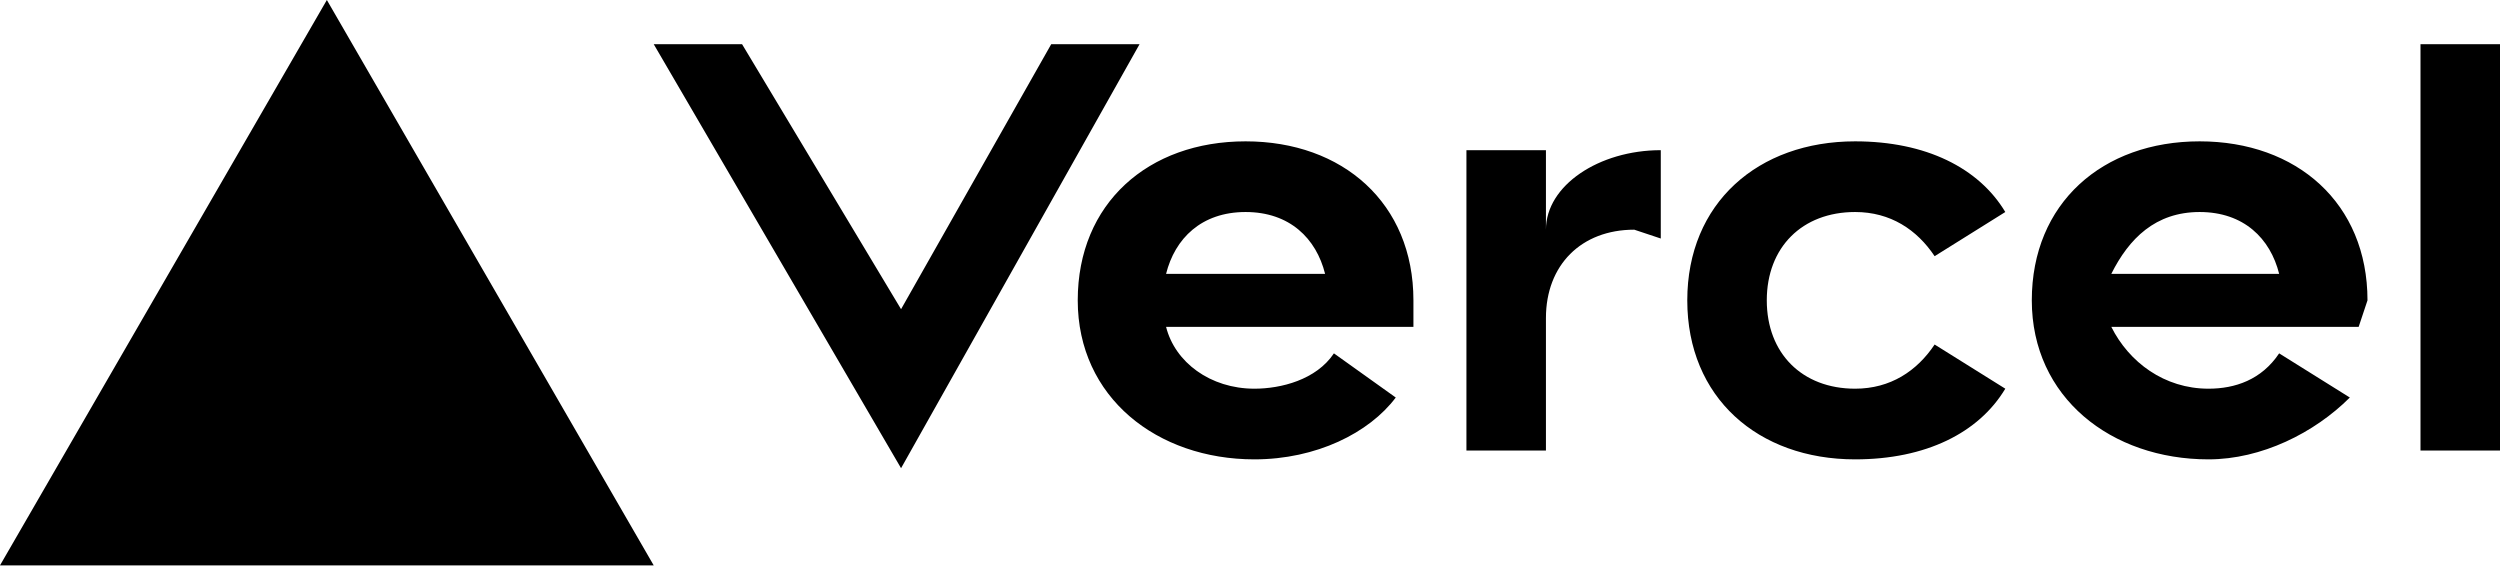
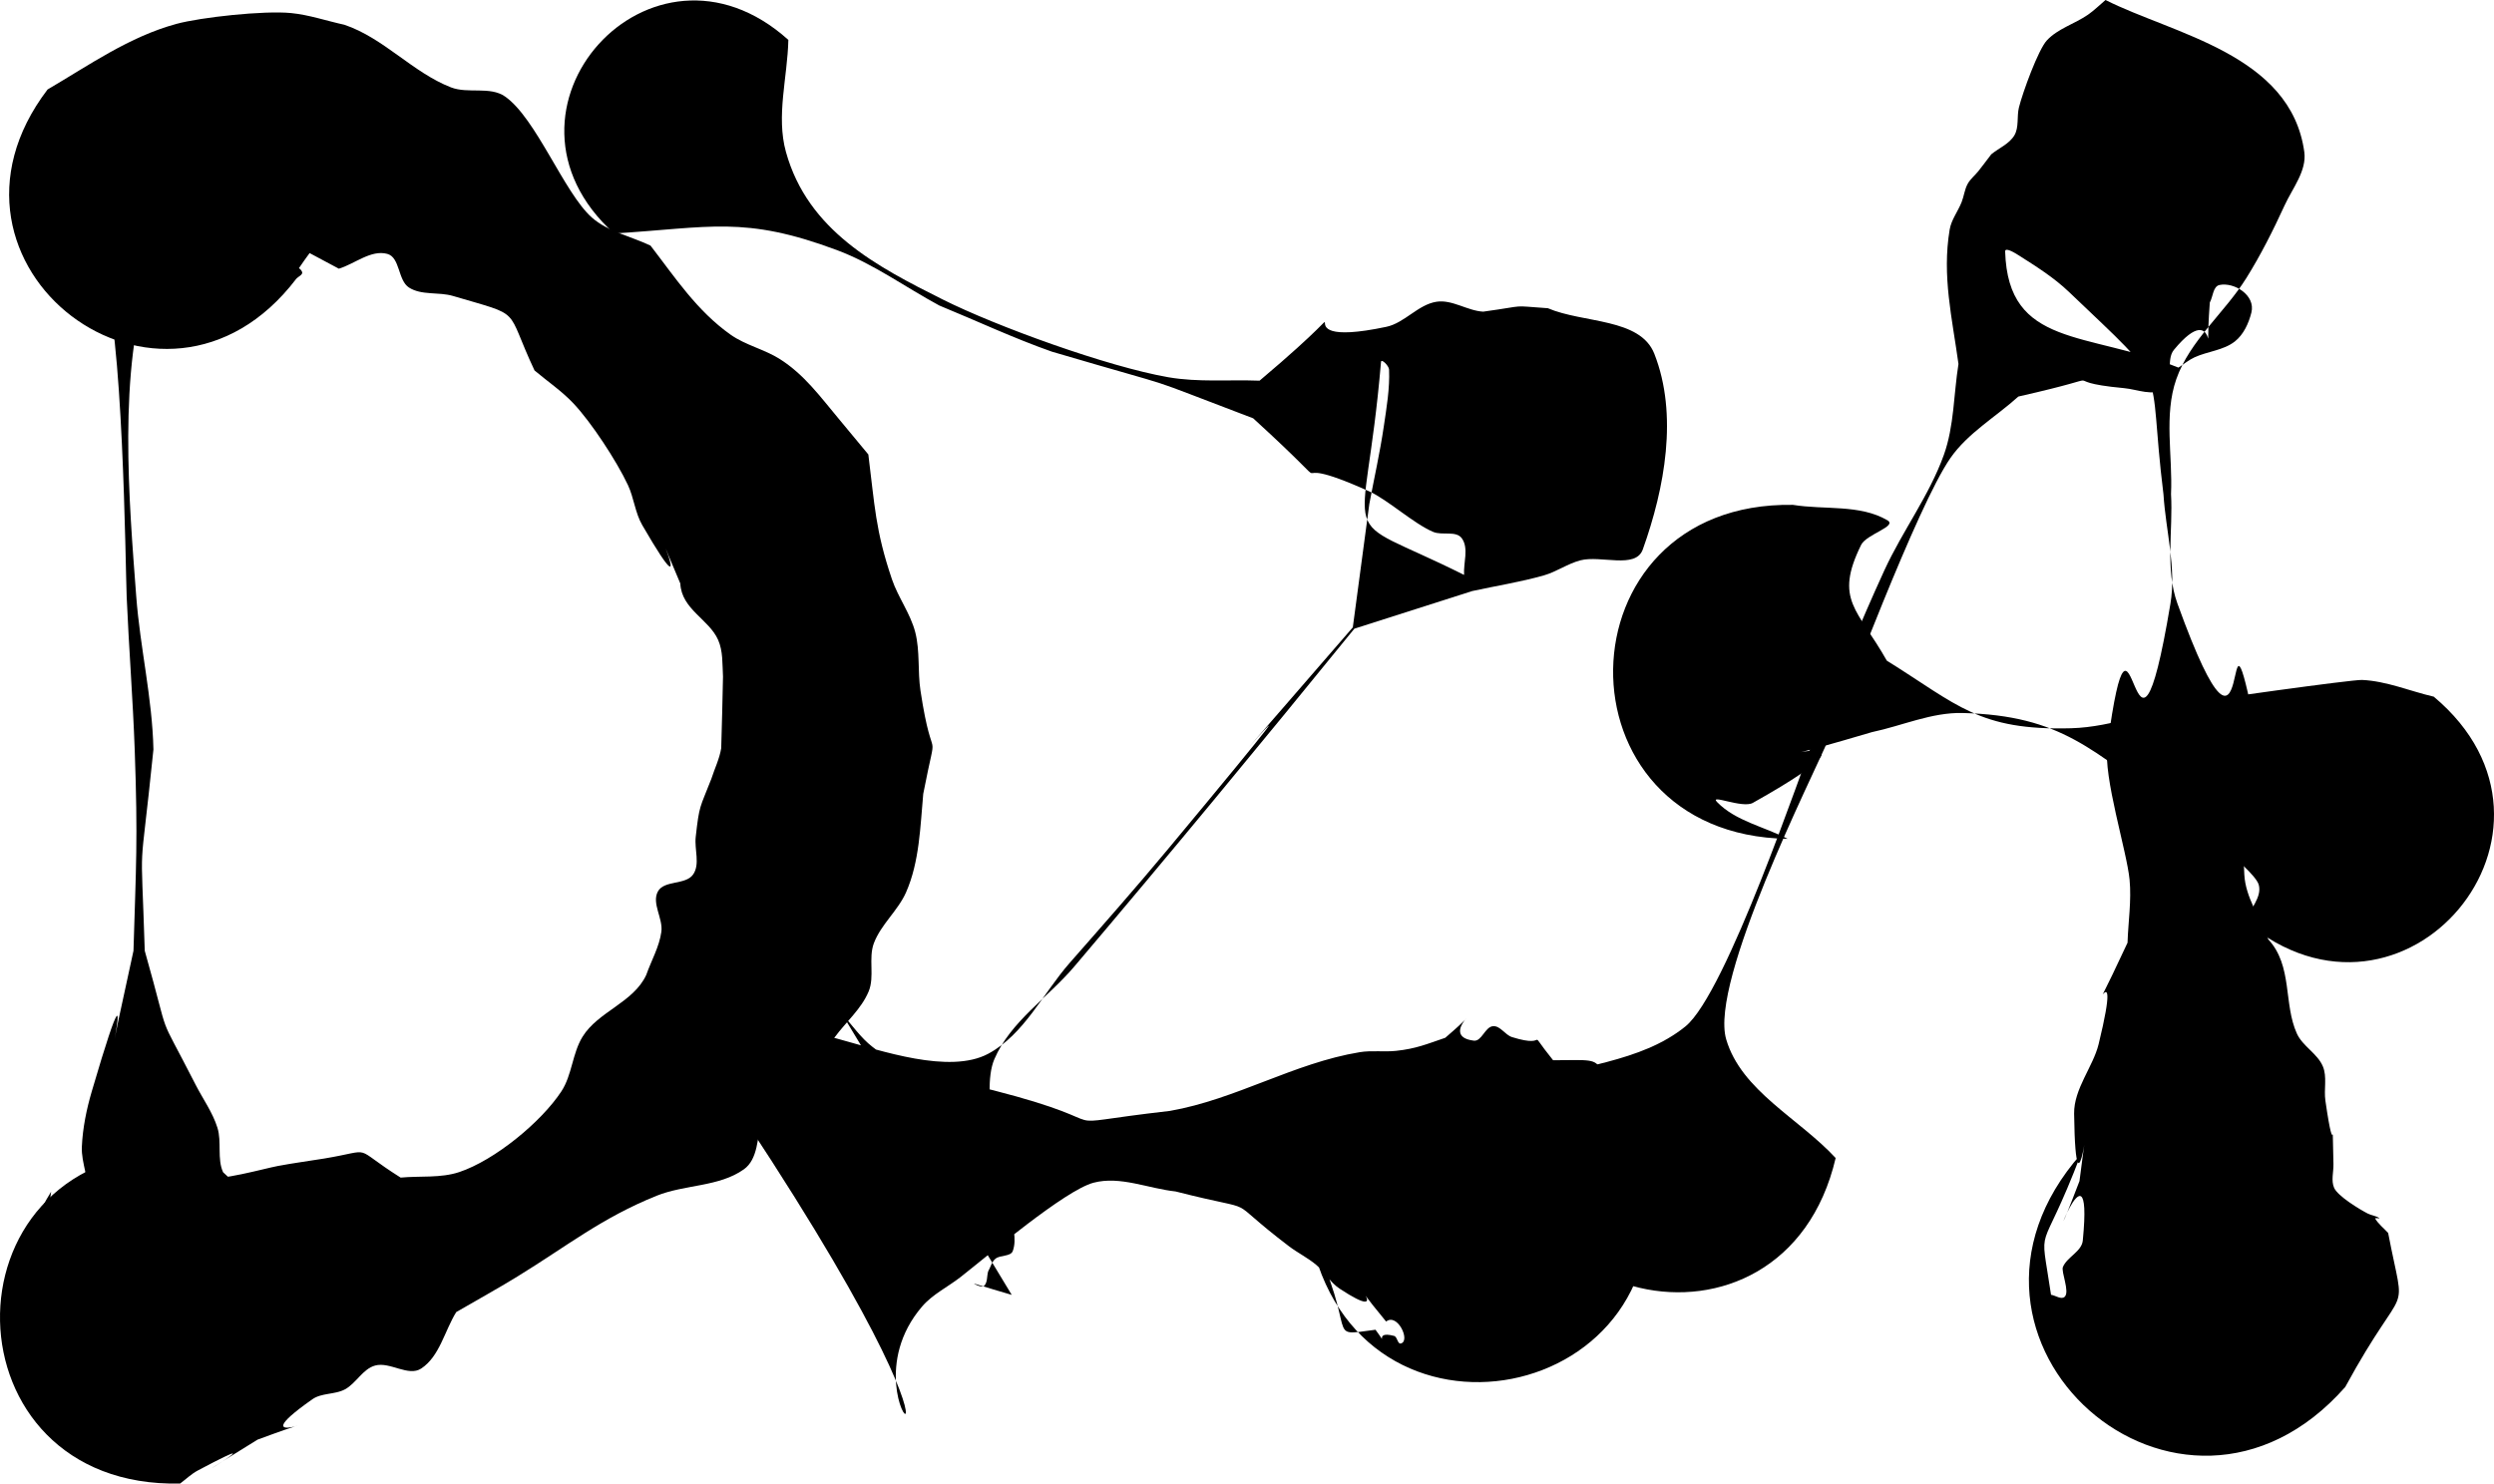
- <svg xmlns="http://www.w3.org/2000/svg" fill="none" viewBox="0 0 283 64">
-   <path fill="black" d="M141 16c-11 0-19 7-19 18s9 18 20 18c7 0 13-3 16-7l-7-5c-2 3-6 4-9 4-5 0-9-3-10-7h28v-3c0-11-8-18-19-18zm-9 15c1-4 4-7 9-7s8 3 9 7h-18zm117-15c-11 0-19 7-19 18s9 18 20 18c6 0 12-3 16-7l-8-5c-2 3-5 4-8 4-5 0-9-3-11-7h28l1-3c0-11-8-18-19-18zm-10 15c2-4 5-7 10-7s8 3 9 7h-19zm-39 3c0 6 4 10 10 10 4 0 7-2 9-5l8 5c-3 5-9 8-17 8-11 0-19-7-19-18s8-18 19-18c8 0 14 3 17 8l-8 5c-2-3-5-5-9-5-6 0-10 4-10 10zm83-29v46h-9V5h9zM37 0l37 64H0L37 0zm92 5-27 48L74 5h10l18 30 17-30h10zm59 12v10l-3-1c-6 0-10 4-10 10v15h-9V17h9v9c0-5 6-9 13-9z" />
+ <svg xmlns="http://www.w3.org/2000/svg" width="150.601mm" height="89.614mm" viewBox="0 0 150.601 89.614" version="1.1" id="svg5">
+   <defs id="defs2" />
+   <g id="layer1" transform="translate(-27.40114,-83.628)">
+     <path style="fill:#000000;fill-opacity:1;fill-rule:nonzero;stroke:none;stroke-width:0.223" id="path325" d="M 28.646,96.476 C 30.29,97.797 32.613,98.465 33.579,100.438 34.838,103.007 34.982,118.072 35.05,119.665 35.182,122.761 35.427,125.85 35.537,128.947 35.732,134.438 35.615,135.874 35.461,141.06 32.276,155.605 36.581,137.136 32.942,149.554 32.625,150.633 32.395,151.759 32.344,152.892 32.298,153.898 32.837,154.908 32.654,155.896 31.166,158.497 31.422,157.256 31.298,159.407 30.993,159.703 30.757,160.118 30.383,160.293 30.234,160.363 29.956,160.212 29.96,160.034 29.993,158.548 30.311,157.086 30.487,155.611 24.173,165.718 37.142,175.559 43.456,165.452 V 165.452 C 43.733,164.408 45.498,160.715 44.405,158.863 44.084,158.318 43.494,158.039 43.038,157.628 42.222,155.246 42.875,156.363 40.873,154.435 40.502,153.628 40.799,152.601 40.531,151.746 40.237,150.809 39.655,150.014 39.214,149.15 36.721,144.266 37.833,147.043 36.142,141.058 35.904,133.418 35.794,137.474 36.666,128.9 36.599,125.792 35.859,122.742 35.627,119.644 35.205,113.991 34.493,105.965 36.442,100.29 37.162,98.193 38.789,96.627 39.963,94.796 38.885,85.977 27.568,87.657 28.646,96.476 Z" />
+     <path style="fill:#000000;fill-opacity:1;fill-rule:nonzero;stroke:none;stroke-width:0.265" id="path327" d="M 45.288,100.472 C 45.406,100.332 45.709,100.223 45.643,100.052 45.548,99.806 45.225,99.696 44.967,99.641 44.083,99.45 44.335,100.991 44.835,100.541 45.344,100.081 45.676,99.457 46.097,98.915 46.686,99.229 47.275,99.543 47.864,99.858 48.838,99.559 49.803,98.698 50.787,98.963 51.566,99.172 51.42,100.562 52.099,100.997 52.858,101.483 53.89,101.249 54.753,101.504 59.073,102.783 57.846,102.109 59.678,106.003 60.455,106.66 61.309,107.236 62.009,107.974 63.1,109.122 64.64,111.478 65.32,112.928 65.683,113.702 65.753,114.603 66.182,115.343 70.047,122.02 65.781,112.513 68.482,118.873 68.559,120.436 70.208,121.028 70.763,122.275 71.068,122.958 71.017,123.752 71.06,124.498 71.065,124.584 70.96,128.77 70.952,128.821 70.848,129.46 70.555,130.054 70.356,130.671 69.659,132.468 69.634,132.199 69.412,134.185 69.327,134.936 69.687,135.827 69.256,136.448 68.808,137.094 67.511,136.783 67.131,137.471 66.735,138.186 67.451,139.105 67.337,139.915 67.21,140.826 66.729,141.651 66.424,142.519 65.649,144.19 63.516,144.728 62.579,146.249 61.96,147.252 61.948,148.561 61.302,149.547 60.085,151.403 57.268,153.715 55.129,154.426 54.006,154.799 52.772,154.647 51.594,154.758 48.51,152.816 50.134,153.084 46.974,153.607 46.043,153.761 45.107,153.88 44.181,154.056 43.303,154.223 40.77,154.957 39.66,154.794 39.296,154.741 39.033,154.41 38.719,154.218 38.492,153.532 38.859,154.413 38.166,153.734 38.007,153.579 37.941,153.35 37.828,153.158 23.629,153.476 24.079,173.556 38.278,173.238 V 173.238 C 38.632,172.976 38.952,172.659 39.342,172.452 45.345,169.26 35.95,174.914 42.951,170.587 48.843,168.408 41.386,171.577 46.263,168.147 46.823,167.753 47.626,167.874 48.229,167.55 48.911,167.183 49.306,166.314 50.054,166.11 50.95,165.865 52.06,166.802 52.836,166.291 53.952,165.555 54.246,164.018 54.951,162.881 56.186,162.163 57.439,161.474 58.657,160.726 61.663,158.881 63.738,157.189 67.054,155.854 68.756,155.169 70.829,155.324 72.322,154.257 74.013,153.05 72.25,149.063 75.787,149.077 76.458,148.147 77.123,147.214 77.799,146.289 78.478,145.361 79.41,144.58 79.853,143.519 80.23,142.614 79.826,141.513 80.172,140.596 80.6,139.464 81.624,138.635 82.113,137.528 82.926,135.687 82.973,133.537 83.151,131.582 84.063,126.871 83.76,130.468 82.984,125.341 82.808,124.176 82.962,122.962 82.67,121.82 82.38,120.689 81.635,119.72 81.26,118.614 80.257,115.653 80.223,114.149 79.836,111.079 79.232,110.351 78.63,109.62 78.023,108.894 76.929,107.585 75.971,106.258 74.501,105.322 73.566,104.726 72.426,104.484 71.52,103.844 69.485,102.406 68.173,100.395 66.683,98.464 65.501,97.897 64.118,97.634 63.137,96.764 61.468,95.283 59.778,90.769 57.897,89.456 56.992,88.825 55.663,89.305 54.635,88.906 52.314,88.004 50.576,85.924 48.193,85.123 47.119,84.888 46.065,84.523 44.971,84.416 43.326,84.256 39.519,84.673 38.059,85.07 35.198,85.848 32.791,87.56 30.274,89.033 22.185,99.649 37.199,111.089 45.288,100.472 Z" />
+     <path style="fill:#000000;fill-opacity:1;fill-rule:nonzero;stroke:none;stroke-width:0.265" id="path329" d="M 64.484,97.729 C 70.295,97.377 72.317,96.641 77.927,98.73 80.126,99.549 82.054,100.964 84.118,102.08 86.385,103.01 88.607,104.056 90.918,104.869 99.612,107.429 95.573,106.05 103.075,108.895 109.384,114.655 103.824,110.488 110.087,113.31 111.185,113.805 112.776,115.264 113.944,115.756 114.489,115.986 115.33,115.664 115.675,116.144 116.105,116.744 115.765,117.618 115.81,118.354 107.771,114.336 109.791,117.372 110.794,105.489 110.813,105.268 111.27,105.725 111.28,105.947 111.329,107.1 111.129,108.252 110.961,109.393 110.731,110.962 110.379,112.511 110.088,114.07 109.756,116.554 109.423,119.039 109.091,121.523 93.985,138.978 112.686,117.202 97.901,134.952 95.977,137.262 93.989,139.519 92.005,141.778 90.381,143.627 89.247,146.115 87.077,147.277 84.728,148.536 80.566,147.073 78.17,146.425 76.886,146.1 76.56,145.719 75.392,146.397 75.079,146.579 74.892,146.922 74.616,147.157 74.275,147.448 73.012,148.398 72.552,148.532 71.954,148.705 71.317,148.685 70.7,148.762 90.233,177.665 77.441,169.121 83.082,162.545 83.721,161.799 84.648,161.36 85.42,160.754 87.086,159.446 91.705,155.526 93.433,155.068 95.039,154.642 96.737,155.419 98.389,155.595 103.975,157.021 100.977,155.663 105.226,158.898 105.757,159.302 106.366,159.598 106.878,160.026 107.393,160.458 107.73,161.096 108.292,161.465 111.754,163.741 108.234,159.98 111.102,163.453 111.785,162.911 112.596,164.632 111.99,164.778 111.792,164.826 111.781,164.374 111.585,164.321 110.22,163.956 111.364,165.164 110.461,163.948 107.246,164.373 109.581,164.397 106.501,158.171 109.294,172.458 129.5,168.508 126.707,154.221 V 154.221 C 122.737,147.129 125.542,147.666 121.185,147.669 119.421,145.479 121.151,147.036 118.706,146.272 118.284,146.14 117.994,145.572 117.553,145.613 117.072,145.658 116.876,146.546 116.397,146.487 114.087,146.201 117.664,143.753 114.672,146.314 113.547,146.696 112.923,146.972 111.706,147.102 110.977,147.18 110.232,147.064 109.508,147.183 105.521,147.839 102.03,150.035 98.046,150.73 89.939,151.657 95.92,151.675 87.354,149.476 86.05,149.141 84.634,149.284 83.368,148.828 82.165,148.395 81.092,147.637 80.08,146.857 79.368,146.308 78.859,145.538 78.248,144.878 81.664,150.533 85.08,156.188 88.495,161.842 87.749,161.618 87,161.406 86.257,161.17 86.074,161.112 86.675,161.439 86.817,161.309 87.043,161.103 86.985,160.721 87.069,160.428 87.215,160.173 87.282,159.851 87.508,159.663 87.805,159.416 88.434,159.547 88.562,159.183 88.82,158.456 88.518,157.641 88.495,156.87 87.985,154.669 86.556,149.689 87.446,147.604 88.414,145.338 90.681,143.886 92.275,142.007 97.989,135.271 103.615,128.457 109.185,121.602 111.556,120.844 113.927,120.087 116.298,119.33 117.74,119.015 119.205,118.787 120.626,118.384 121.391,118.166 122.063,117.676 122.833,117.474 124.066,117.151 126.172,118.017 126.601,116.817 127.931,113.101 128.743,108.67 127.298,104.997 126.444,102.828 123.012,103.162 120.869,102.245 118.489,102.084 119.792,102.062 116.964,102.453 116.003,102.4 115.091,101.706 114.141,101.855 113.026,102.029 112.218,103.136 111.115,103.369 103.667,104.943 111.222,100.069 103.461,106.622 101.623,106.553 99.76,106.728 97.949,106.414 94.301,105.78 87.597,103.354 84.323,101.715 80.349,99.726 76.184,97.565 74.861,92.807 74.256,90.633 74.957,88.295 75.006,86.038 66.739,78.599 56.218,90.289 64.484,97.729 Z" />
+     <path style="fill:#000000;fill-opacity:1;fill-rule:nonzero;stroke:none;stroke-width:0.265" id="path331" d="M 138.248,153.576 C 136.044,151.185 132.551,149.524 131.637,146.404 130.612,142.901 136.889,130.485 137.824,128.261 138.79,125.961 143.154,114.202 145.18,111.291 146.234,109.778 147.914,108.817 149.281,107.58 155.803,106.106 151.004,106.643 155.667,107.073 156.464,107.146 157.434,107.589 158.068,107.1 158.708,106.608 158.161,105.378 158.676,104.757 161.49,101.359 160.479,106.825 160.841,101.901 161.036,101.548 161.032,100.925 161.427,100.842 162.302,100.658 163.617,101.453 163.352,102.508 163.189,103.158 162.88,103.839 162.353,104.253 161.664,104.795 160.703,104.848 159.908,105.216 159.563,105.376 159.267,105.627 158.946,105.832 153.439,103.617 148.659,104.647 148.483,98.818 148.474,98.547 149.038,98.884 149.267,99.029 150.336,99.707 151.423,100.388 152.338,101.263 158.615,107.263 157.019,105.227 158.043,113.49 158.183,115.694 158.827,117.924 158.462,120.102 156.163,133.837 156.263,116.721 154.655,128.684 154.401,130.577 155.835,135.051 155.997,136.769 156.117,138.032 155.914,139.305 155.873,140.572 152.736,147.313 155.784,139.913 154.127,146.699 153.794,148.061 152.627,149.395 152.647,150.896 152.754,158.605 153.832,148.112 152.972,154.966 150.417,161.661 153.876,151.358 153.171,158.561 153.106,159.222 152.234,159.543 151.972,160.153 151.848,160.443 152.403,161.656 152.076,161.959 151.872,162.147 151.527,161.877 151.253,161.836 150.55,157.093 150.531,159.992 153.065,153.332 143.112,164.612 159.065,178.688 169.018,167.408 V 167.408 C 172.802,160.463 172.682,163.681 171.61,158.102 171.35,157.814 171.028,157.572 170.831,157.239 170.788,157.167 171.147,157.25 171.078,157.203 170.868,157.061 170.595,157.043 170.37,156.926 169.896,156.681 168.569,155.883 168.347,155.375 168.155,154.935 168.32,154.415 168.307,153.935 168.203,150.131 168.425,154.307 167.82,150.105 167.721,149.419 167.936,148.67 167.665,148.033 167.336,147.261 166.447,146.825 166.1,146.061 165.28,144.254 165.856,141.971 164.37,140.365 163.888,139.063 162.997,137.845 162.925,136.458 162.362,125.58 165.622,137.676 163.646,127.86 161.425,116.83 163.763,133.592 158.884,120.079 158.135,118.004 158.627,115.674 158.499,113.471 158.605,111.157 158.055,108.716 158.818,106.529 159.635,104.189 161.741,102.521 163.052,100.417 163.925,99.017 164.668,97.537 165.356,96.037 165.835,94.994 166.704,93.942 166.547,92.805 165.729,86.899 158.646,85.699 154.544,83.628 154.188,83.926 153.86,84.258 153.478,84.521 152.678,85.072 151.668,85.354 151.005,86.064 150.479,86.628 149.539,89.216 149.315,90.12 149.178,90.671 149.329,91.313 149.04,91.802 148.733,92.321 148.108,92.567 147.643,92.95 147.385,93.287 147.133,93.63 146.868,93.962 146.657,94.227 146.377,94.442 146.216,94.74 146.033,95.078 145.996,95.478 145.855,95.835 145.634,96.397 145.231,96.9 145.132,97.496 144.664,100.308 145.28,102.815 145.664,105.614 145.37,107.444 145.408,109.36 144.782,111.104 143.899,113.564 142.282,115.699 141.191,118.074 139.701,121.317 138.367,124.629 137.046,127.945 136.205,130.056 131.652,143.616 129.179,145.625 126.462,147.832 122.582,147.968 119.283,149.14 116.146,162.55 135.111,166.986 138.248,153.576 Z" />
+     <path style="fill:#000000;fill-opacity:1;fill-rule:nonzero;stroke:none;stroke-width:0.265" id="path333" d="M 174.366,125.71 C 172.922,125.373 171.516,124.766 170.036,124.699 169.416,124.671 160.351,125.955 159.952,126.028 157.443,126.487 155.017,127.546 152.468,127.616 146.891,127.77 145.602,126.187 141.337,123.533 139.579,120.414 138.142,119.885 139.786,116.541 140.106,115.891 141.997,115.421 141.372,115.054 139.71,114.079 137.569,114.434 135.667,114.123 121.403,113.899 121.086,134.072 135.351,134.296 V 134.296 C 133.93,133.556 132.204,133.226 131.089,132.076 130.589,131.56 132.618,132.476 133.245,132.125 143.712,126.258 129.77,131.011 140.434,127.852 142.261,127.467 144.049,126.649 145.915,126.695 151.899,126.845 153.774,128.972 158.465,132.36 158.653,132.496 163.513,136.05 163.796,137.07 164.005,137.828 163.257,138.548 162.988,139.287 172.589,147.332 183.967,133.754 174.366,125.71 Z" />
+   </g>
</svg>
